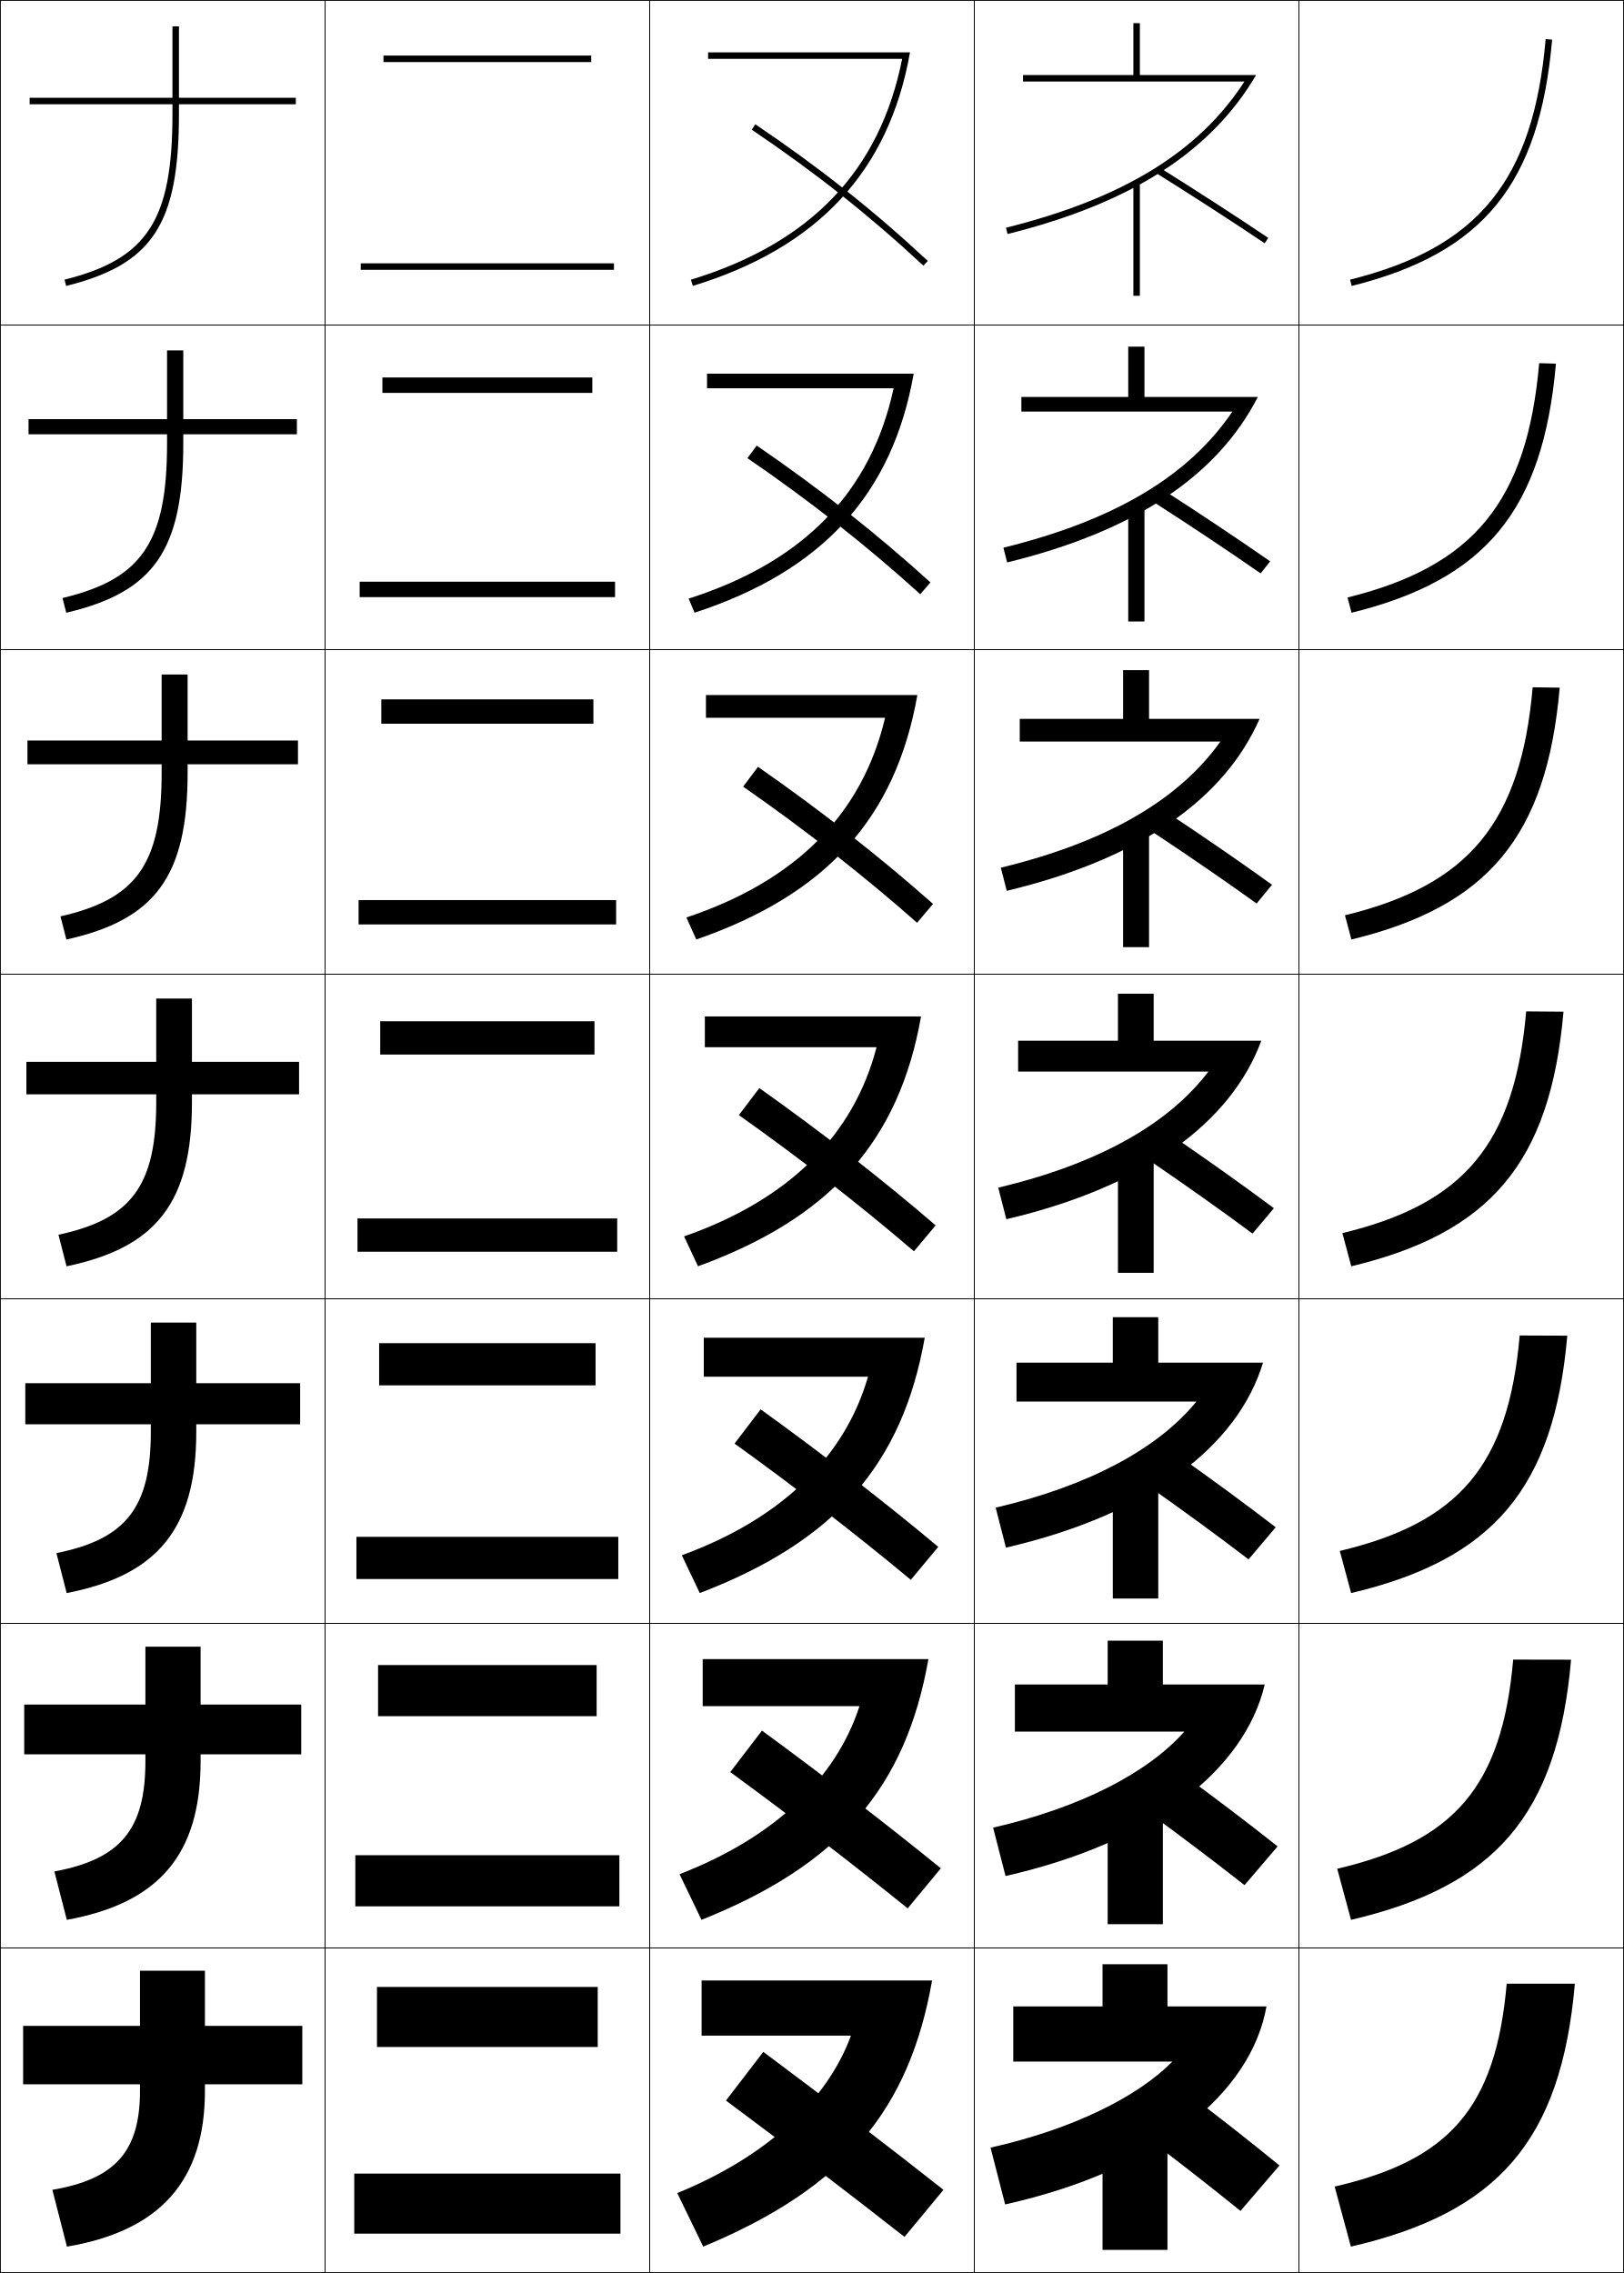
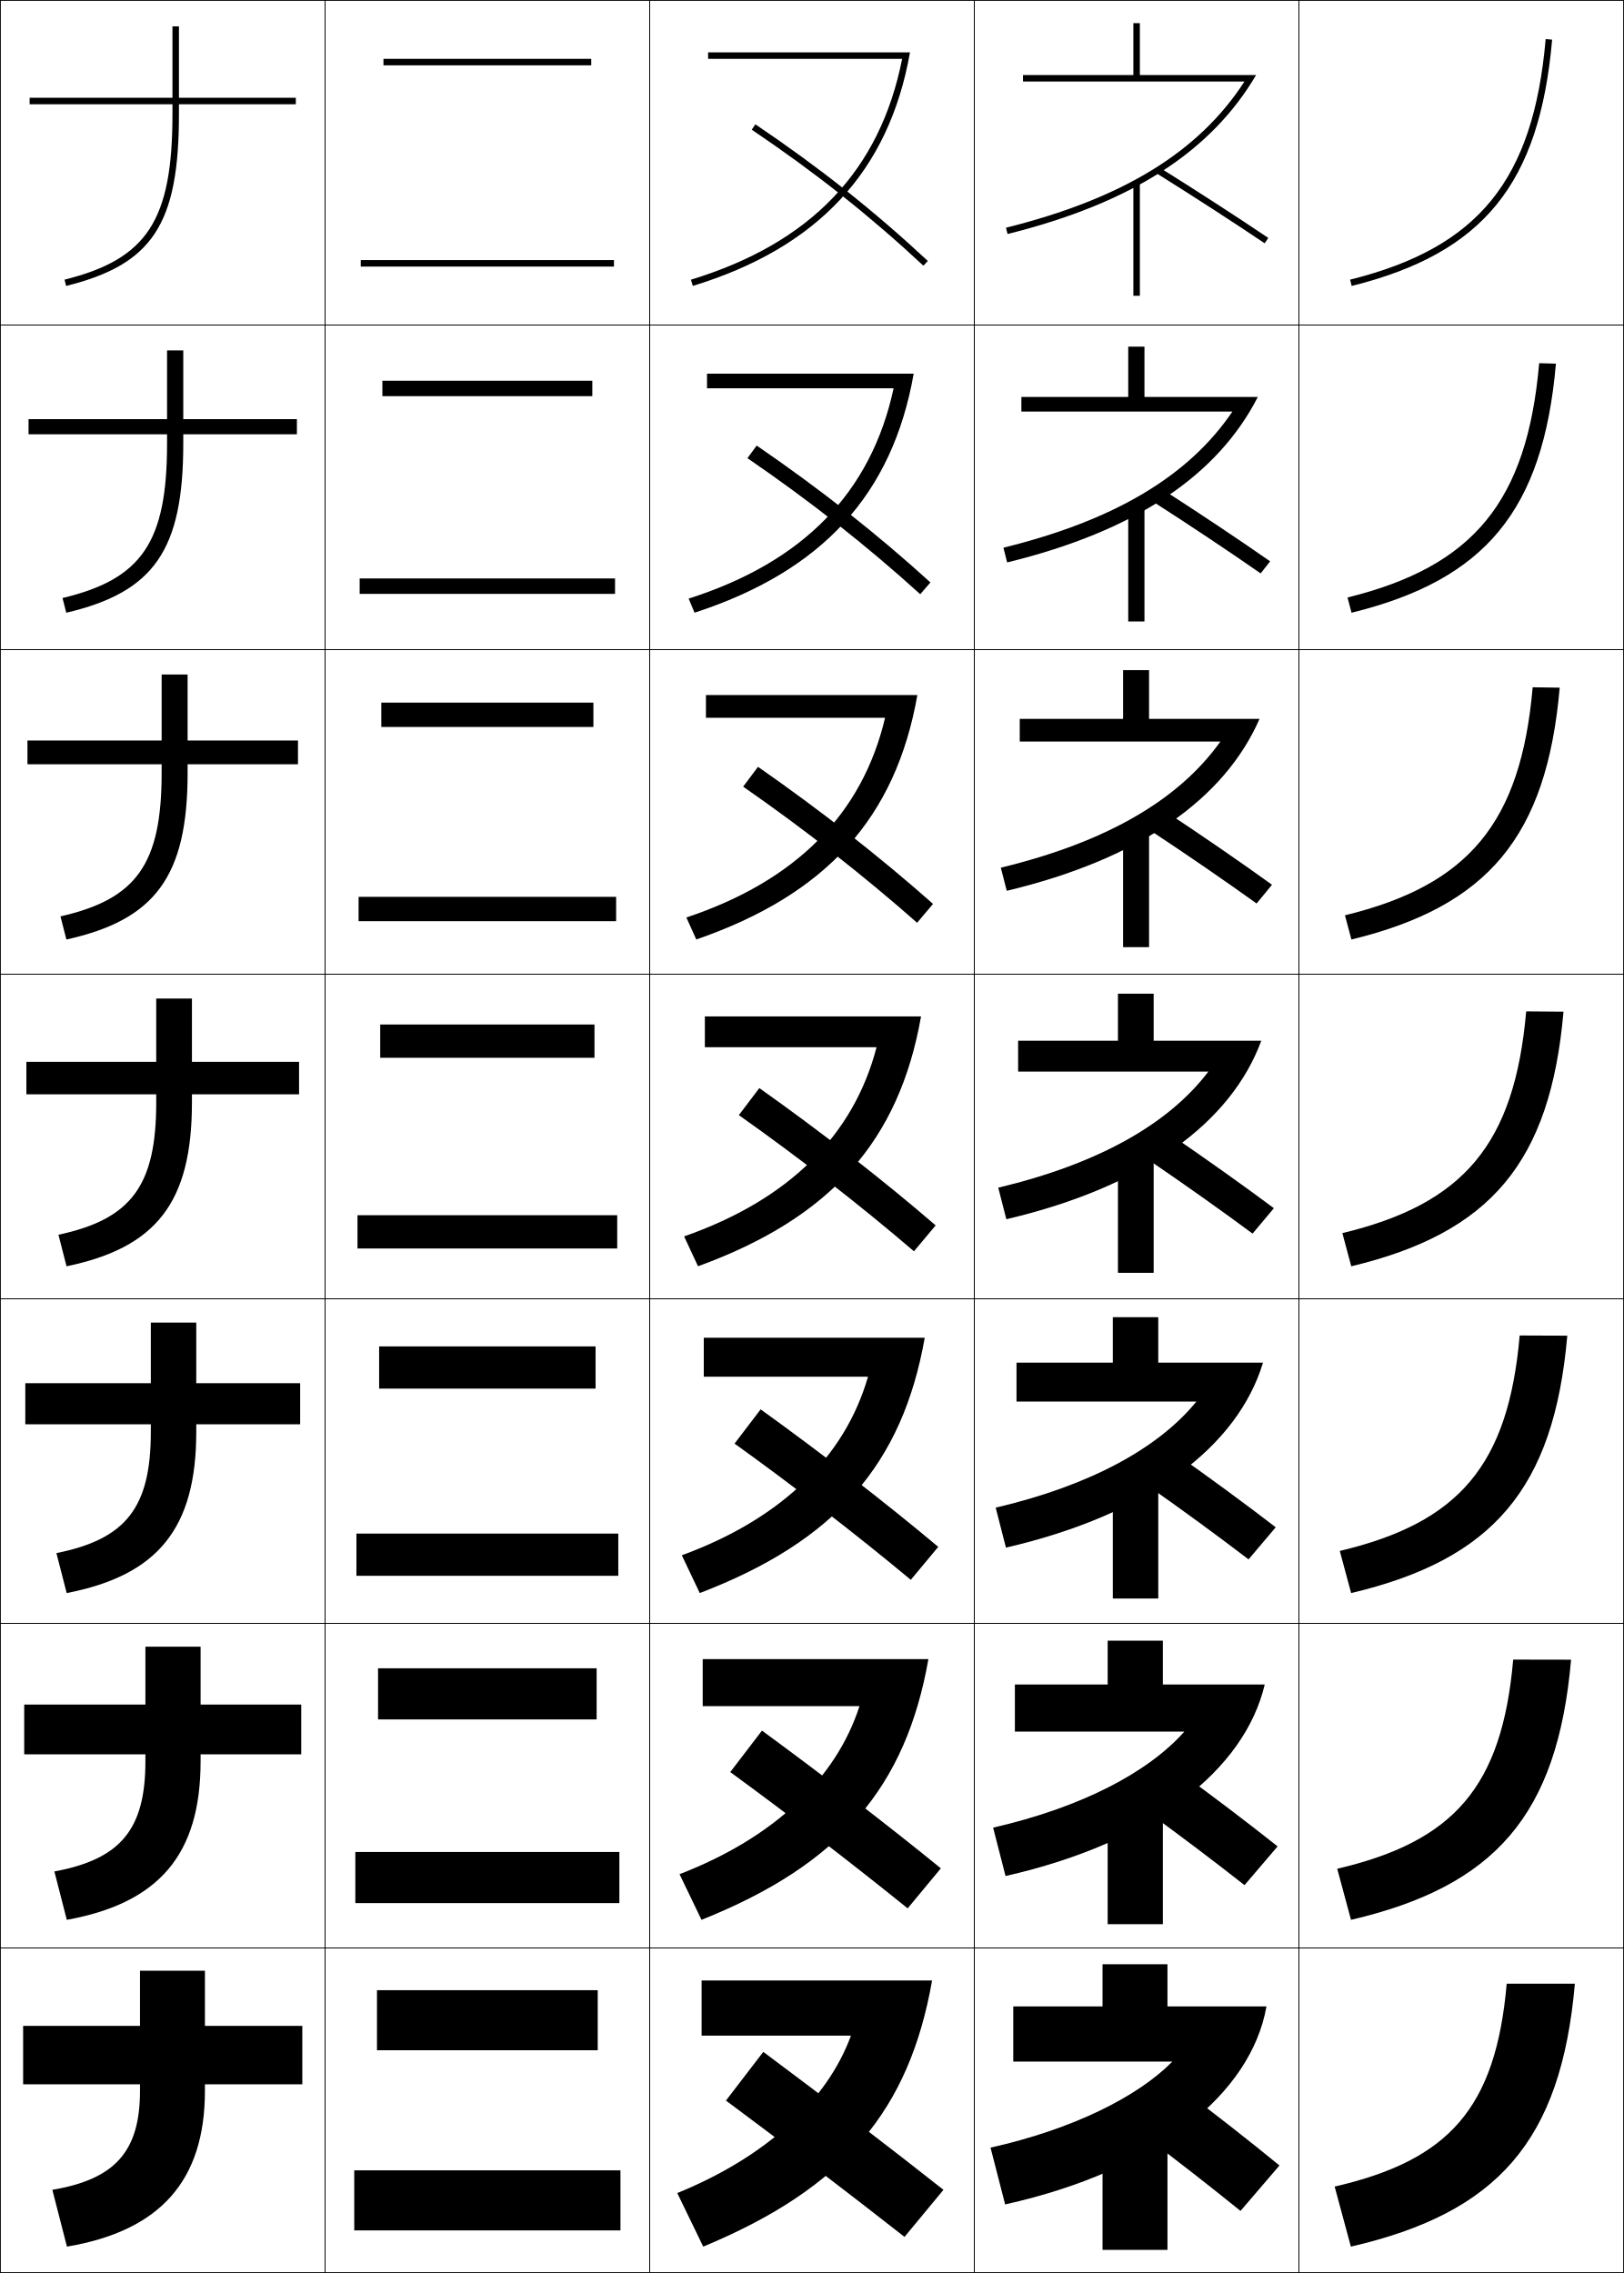
<svg xmlns="http://www.w3.org/2000/svg" width="500.25" height="700.25" viewBox="0 0 500.25 700.25" overflow="visible" enable-background="new 0 0 500.25 700.25" xml:space="preserve">
  <g id="glyphs">
    <g>
      <rect x="0.125" y="0.125" fill="none" stroke="#000000" stroke-width="0.25" width="100" height="100" />
      <rect x="400.125" y="0.125" fill="none" stroke="#000000" stroke-width="0.25" width="100" height="100" />
      <rect x="100.125" y="0.125" fill="none" stroke="#000000" stroke-width="0.25" width="100" height="100" />
      <rect x="200.125" y="0.125" fill="none" stroke="#000000" stroke-width="0.25" width="100" height="100" />
      <rect x="300.125" y="0.125" fill="none" stroke="#000000" stroke-width="0.25" width="100" height="100" />
      <rect x="0.125" y="100.125" fill="none" stroke="#000000" stroke-width="0.25" width="100" height="100" />
      <rect x="400.125" y="100.125" fill="none" stroke="#000000" stroke-width="0.25" width="100" height="100" />
      <rect x="100.125" y="100.125" fill="none" stroke="#000000" stroke-width="0.25" width="100" height="100" />
      <rect x="200.125" y="100.125" fill="none" stroke="#000000" stroke-width="0.25" width="100" height="100" />
      <rect x="300.125" y="100.125" fill="none" stroke="#000000" stroke-width="0.25" width="100" height="100" />
      <rect x="0.125" y="200.125" fill="none" stroke="#000000" stroke-width="0.25" width="100" height="100" />
      <rect x="400.125" y="200.125" fill="none" stroke="#000000" stroke-width="0.25" width="100" height="100" />
      <rect x="100.125" y="200.125" fill="none" stroke="#000000" stroke-width="0.25" width="100" height="100" />
      <rect x="200.125" y="200.125" fill="none" stroke="#000000" stroke-width="0.25" width="100" height="100" />
      <rect x="300.125" y="200.125" fill="none" stroke="#000000" stroke-width="0.25" width="100" height="100" />
      <rect x="0.125" y="300.125" fill="none" stroke="#000000" stroke-width="0.25" width="100" height="100" />
      <rect x="400.125" y="300.125" fill="none" stroke="#000000" stroke-width="0.25" width="100" height="100" />
      <rect x="100.125" y="300.125" fill="none" stroke="#000000" stroke-width="0.25" width="100" height="100" />
      <rect x="200.125" y="300.125" fill="none" stroke="#000000" stroke-width="0.25" width="100" height="100" />
      <rect x="300.125" y="300.125" fill="none" stroke="#000000" stroke-width="0.25" width="100" height="100" />
      <rect x="0.125" y="400.125" fill="none" stroke="#000000" stroke-width="0.25" width="100" height="100" />
      <rect x="400.125" y="400.125" fill="none" stroke="#000000" stroke-width="0.25" width="100" height="100" />
      <rect x="100.125" y="400.125" fill="none" stroke="#000000" stroke-width="0.25" width="100" height="100" />
      <rect x="200.125" y="400.125" fill="none" stroke="#000000" stroke-width="0.25" width="100" height="100" />
      <rect x="300.125" y="400.125" fill="none" stroke="#000000" stroke-width="0.25" width="100" height="100" />
      <rect x="0.125" y="500.125" fill="none" stroke="#000000" stroke-width="0.25" width="100" height="100" />
      <rect x="400.125" y="500.125" fill="none" stroke="#000000" stroke-width="0.25" width="100" height="100" />
      <rect x="100.125" y="500.125" fill="none" stroke="#000000" stroke-width="0.25" width="100" height="100" />
      <rect x="200.125" y="500.125" fill="none" stroke="#000000" stroke-width="0.25" width="100" height="100" />
      <rect x="300.125" y="500.125" fill="none" stroke="#000000" stroke-width="0.25" width="100" height="100" />
      <rect x="0.125" y="600.125" fill="none" stroke="#000000" stroke-width="0.25" width="100" height="100" />
      <rect x="400.125" y="600.125" fill="none" stroke="#000000" stroke-width="0.25" width="100" height="100" />
      <rect x="100.125" y="600.125" fill="none" stroke="#000000" stroke-width="0.25" width="100" height="100" />
      <rect x="200.125" y="600.125" fill="none" stroke="#000000" stroke-width="0.25" width="100" height="100" />
      <rect x="300.125" y="600.125" fill="none" stroke="#000000" stroke-width="0.25" width="100" height="100" />
    </g>
    <g>
      <path d="M91.125,30.125h-36v-22h-2v22h-44v2h44v3c0,32.756-7.767,44.679-33.242,51.029l0.484,1.941      C47.004,81.455,55.125,69.078,55.125,35.125v-3h36V30.125z" />
      <path d="M8.792,129.125v4.667h42.667V136.625c0,30.399-7.738,41.769-32.202,47.608      l1.153,4.535c26.974-6.341,36.048-19.224,36.048-52.143v-2.833h35V129.125h-35v-21.167      h-5V129.125H8.792z" />
      <path d="M8.458,228.125v7.333h41.333V238.125c0,28.042-7.71,38.859-31.162,44.187      l1.823,7.127c27.31-6.041,37.339-19.429,37.339-51.313v-2.667h34V228.125h-34v-20.333      h-8V228.125H8.458z" />
      <path d="M8.125,327.125v10h40v2.5c0,25.686-7.682,35.95-30.121,40.765l2.492,9.721      C48.143,384.368,59.125,370.475,59.125,339.625v-2.5h33v-10h-33v-19.5h-11v19.5H8.125z" />
      <path d="M7.792,426.125v12.667h38.667V441.125c0,23.329-7.653,33.04-29.081,37.343      l3.162,12.314c27.983-5.443,39.919-19.842,39.919-49.657v-2.333h32V426.125h-32      v-18.667h-14V426.125H7.792z" />
      <path d="M7.458,525.125v15.333h37.333V542.625c0,20.973-7.625,30.13-28.04,33.922      l3.831,14.906c28.32-5.143,41.209-20.048,41.209-48.828v-2.167h31V525.125h-31v-17.833      h-17V525.125H7.458z" />
      <path d="M93.125,624.125h-30v-17h-20v17h-36v18h36v2c0,18.616-7.597,27.221-27,30.5l4.5,17.5      c28.656-4.844,42.5-20.254,42.5-48v-2h30V624.125z" />
    </g>
    <g>
      <path d="M231.565,39.954c19.582,13.207,36.384,26.521,52.878,41.902l1.363-1.463      C269.235,64.939,252.355,51.562,232.685,38.296L231.565,39.954z" />
      <path d="M230.242,141.149c19.172,13.124,36.665,26.889,53.231,41.918l3.137-3.635      c-16.47-14.981-34.048-28.815-53.519-42.165L230.242,141.149z" />
      <path d="M228.919,242.344c18.763,13.042,36.945,27.257,53.585,41.935l4.909-5.809      c-16.368-14.508-34.645-28.8-53.915-42.232L228.919,242.344z" />
      <path d="M227.595,343.539c18.353,12.959,37.227,27.624,53.939,41.951l6.682-7.981      c-16.266-14.034-35.241-28.784-54.311-42.299L227.595,343.539z" />
      <path d="M226.272,444.734c17.943,12.876,37.508,27.992,54.292,41.968l8.454-10.154      c-16.163-13.562-35.838-28.769-54.707-42.366L226.272,444.734z" />
      <path d="M224.948,545.93c17.534,12.793,37.789,28.359,54.646,41.984l10.228-12.328      c-16.062-13.088-36.435-28.753-55.104-42.433L224.948,545.93z" />
      <path d="M223.625,647.125c17.124,12.71,38.07,28.727,55,42l12-14.5      c-15.96-12.615-37.031-28.737-55.5-42.5L223.625,647.125z" />
    </g>
    <g>
      <path d="M218.125,16.125v2h59.773c-6.83,34.478-28.131,56.753-65.066,68.043l0.585,1.913      C251.875,76.324,273.854,52.776,280.316,16.125H218.125z" />
      <path d="M217.792,115.125V119.625h57.478c-6.908,32.06-27.78,53.511-63.138,64.786      l1.821,4.344c39.322-12.824,60.942-36.442,67.499-73.63H217.792z" />
      <path d="M217.458,214.125v7h55.182c-6.988,29.641-27.429,50.269-61.211,61.528      l3.057,6.775c40.188-13.892,61.448-37.579,68.1-75.304H217.458z" />
      <path d="M217.125,313.125v9.5h52.887c-7.066,27.223-27.079,47.026-59.283,58.272      l4.292,9.206c41.052-14.959,61.954-38.717,68.7-76.978H217.125z" />
      <path d="M216.792,412.125v12h50.591c-7.146,24.805-26.728,43.783-57.355,55.015      l5.528,11.638C257.474,474.75,278.015,450.922,284.855,412.125H216.792z" />
      <path d="M216.458,511.125v14.5h48.295c-7.224,22.387-26.377,40.541-55.428,51.757      l6.764,14.069c42.783-17.095,62.964-40.992,69.9-80.326H216.458z" />
      <path d="M216.125,610.125v17h46c-7.303,19.969-26.026,37.299-53.5,48.5l8,16.5      c43.647-18.162,63.47-42.13,70.5-82H216.125z" />
    </g>
    <g>
      <path d="M415.883,86.154l0.484,1.941c40.546-10.109,57.859-31.386,61.754-75.884      l-1.992-0.174C472.324,55.514,455.433,76.294,415.883,86.154z" />
      <path d="M474.129,111.886c-3.732,42.64-20.222,62.61-59.039,72.18l1.237,4.702      c41.296-10.158,59.007-31.549,62.962-76.737L474.129,111.886z" />
      <path d="M472.127,211.733c-3.657,41.806-19.746,60.966-57.83,70.245l1.989,7.46      c42.045-10.206,60.154-31.712,64.169-77.589L472.127,211.733z" />
      <path d="M470.127,311.581c-3.585,40.971-19.271,59.32-56.623,68.309l2.742,10.221      c42.794-10.255,61.302-31.875,65.377-78.442L470.127,311.581z" />
      <path d="M468.126,411.43c-3.512,40.135-18.796,57.675-55.415,66.372l3.495,12.98      c43.544-10.303,62.449-32.038,66.584-79.295L468.126,411.43z" />
      <path d="M466.126,511.277c-3.438,39.3-18.322,56.029-54.208,64.436l4.247,15.74      c44.294-10.351,63.597-32.201,67.793-80.146L466.126,511.277z" />
      <path d="M416.125,692.125c45.043-10.399,64.744-32.364,69-81h-21      c-3.365,38.465-17.847,54.385-53,62.5L416.125,692.125z" />
    </g>
    <g>
-       <rect x="111.125" y="81.125" width="78" height="2" />
-       <rect x="110.792" y="179.208" width="78.667" height="4.75" />
-       <rect x="110.458" y="277.292" width="79.333" height="7.5" />
-       <rect x="110.125" y="375.375" width="80" height="10.25" />
-       <rect x="109.792" y="473.458" width="80.667" height="13" />
-       <rect x="109.458" y="571.542" width="81.333" height="15.75" />
-       <rect x="109.125" y="669.625" width="82" height="18.5" />
+       <rect x="111.125" y="80.125" width="78" height="2" />
+       <rect x="110.791" y="178.208" width="78.667" height="4.75" />
+       <rect x="110.458" y="276.292" width="79.333" height="7.5" />
+       <rect x="110.125" y="374.375" width="80" height="10.25" />
+       <rect x="109.792" y="472.458" width="80.667" height="13" />
+       <rect x="109.458" y="570.542" width="81.333" height="15.75" />
+       <rect x="109.125" y="668.625" width="82" height="18.5" />
    </g>
    <g>
-       <rect x="118.125" y="17.125" width="64" height="2" />
-       <rect x="117.792" y="116.292" width="64.667" height="4.75" />
-       <rect x="117.458" y="215.458" width="65.333" height="7.5" />
-       <rect x="117.125" y="314.625" width="66" height="10.25" />
-       <rect x="116.792" y="413.792" width="66.667" height="13" />
-       <rect x="116.458" y="512.958" width="67.333" height="15.75" />
-       <rect x="116.125" y="612.125" width="68" height="18.5" />
+       <rect x="118.125" y="18.125" width="64" height="2" />
+       <rect x="117.792" y="117.292" width="64.667" height="4.75" />
+       <rect x="117.458" y="216.458" width="65.333" height="7.5" />
+       <rect x="117.125" y="315.625" width="66" height="10.25" />
+       <rect x="116.791" y="414.792" width="66.667" height="12.999" />
+       <rect x="116.458" y="513.958" width="67.333" height="15.75" />
+       <rect x="116.125" y="613.125" width="68" height="18.5" />
    </g>
    <g>
      <path d="M352.625,658.125c9.726,7.285,19.915,15.255,29.5,23l12-14c-9.468-7.743-19.987-16-30-23.5      L352.625,658.125z" />
      <path d="M383.365,580.763l10.187-11.942c-9.47-7.519-20.332-15.756-30.618-23.22      l-9.76,12.365C363.217,565.25,373.801,573.245,383.365,580.763z" />
      <path d="M384.605,480.401l8.372-9.886c-9.471-7.293-20.676-15.511-31.235-22.939      l-8.02,10.231C364.084,465.09,375.062,473.111,384.605,480.401z" />
      <path d="M385.846,380.039l6.559-7.828c-9.473-7.068-21.021-15.267-31.854-22.659      l-6.279,8.098C364.951,364.93,376.323,372.977,385.846,380.039z" />
      <path d="M391.83,272.572c-9.474-6.843-21.364-15.022-32.471-22.378l-4.54,5.963      c10.999,7.278,22.765,15.352,32.267,22.187L391.83,272.572z" />
      <path d="M391.257,172.934c-9.476-6.618-21.708-14.777-33.089-22.098l-2.8,3.829      c11.316,7.276,23.477,15.375,32.958,21.983L391.257,172.934z" />
      <path d="M390.684,73.296c-9.478-6.393-22.053-14.532-33.707-21.817l-1.06,1.695      c11.635,7.274,24.188,15.399,33.649,21.78L390.684,73.296z" />
    </g>
    <g>
      <rect x="339.625" y="655.125" width="20" height="38" />
      <rect x="341.208" y="555.291" width="17" height="37.5" />
      <rect x="342.792" y="455.458" width="14" height="37" />
      <rect x="344.375" y="355.625" width="11" height="36.5" />
      <rect x="345.958" y="255.792" width="8" height="36" />
      <rect x="347.542" y="155.958" width="5" height="35.5" />
      <rect x="349.125" y="56.125" width="2" height="35" />
    </g>
    <g>
      <path d="M359.625,618.125v-13h-20v13h-27.5v17h49c-10.623,10.812-30.665,20.841-56,26.5l4.5,17.5      c46.892-10.475,75.764-34.136,80.5-61H359.625z" />
      <path d="M341.208,505.458v13.5H312.625v14.5h52.201      c-11.192,12.629-31.803,23.378-58.908,29.589l3.83,14.906      c45.499-10.33,73.603-32.712,79.844-58.995h-31.384v-13.5H341.208z" />
      <path d="M342.792,405.792v14H313.125v12h55.403      c-11.763,14.444-32.941,25.915-61.817,32.677l3.161,12.313      c44.104-10.186,71.439-31.29,79.188-56.99h-32.268v-14H342.792z" />
      <path d="M344.375,306.125v14.5h-30.75v9.5h58.604c-12.332,16.261-34.079,28.453-64.726,35.766      l2.492,9.72c42.711-10.04,69.277-29.866,78.531-54.985H355.375v-14.5H344.375z" />
      <path d="M314.125,221.458v7h61.806c-12.901,18.077-35.217,30.991-67.634,38.854      l1.823,7.126c41.317-9.895,67.114-28.443,77.874-52.98h-34.036v-15h-8v15H314.125z" />
      <path d="M314.625,122.292v4.5h65.008c-13.471,19.893-36.356,33.529-70.543,41.942      l1.153,4.534c39.925-9.75,64.953-27.02,77.219-50.976h-34.92v-15.5h-5v15.5H314.625z" />
      <path d="M351.125,23.125v-16h-2v16h-34v2h68.209c-14.04,21.709-37.494,36.066-73.451,45.03      l0.484,1.94c38.531-9.604,62.791-25.597,76.562-48.971H351.125z" />
    </g>
  </g>
</svg>
